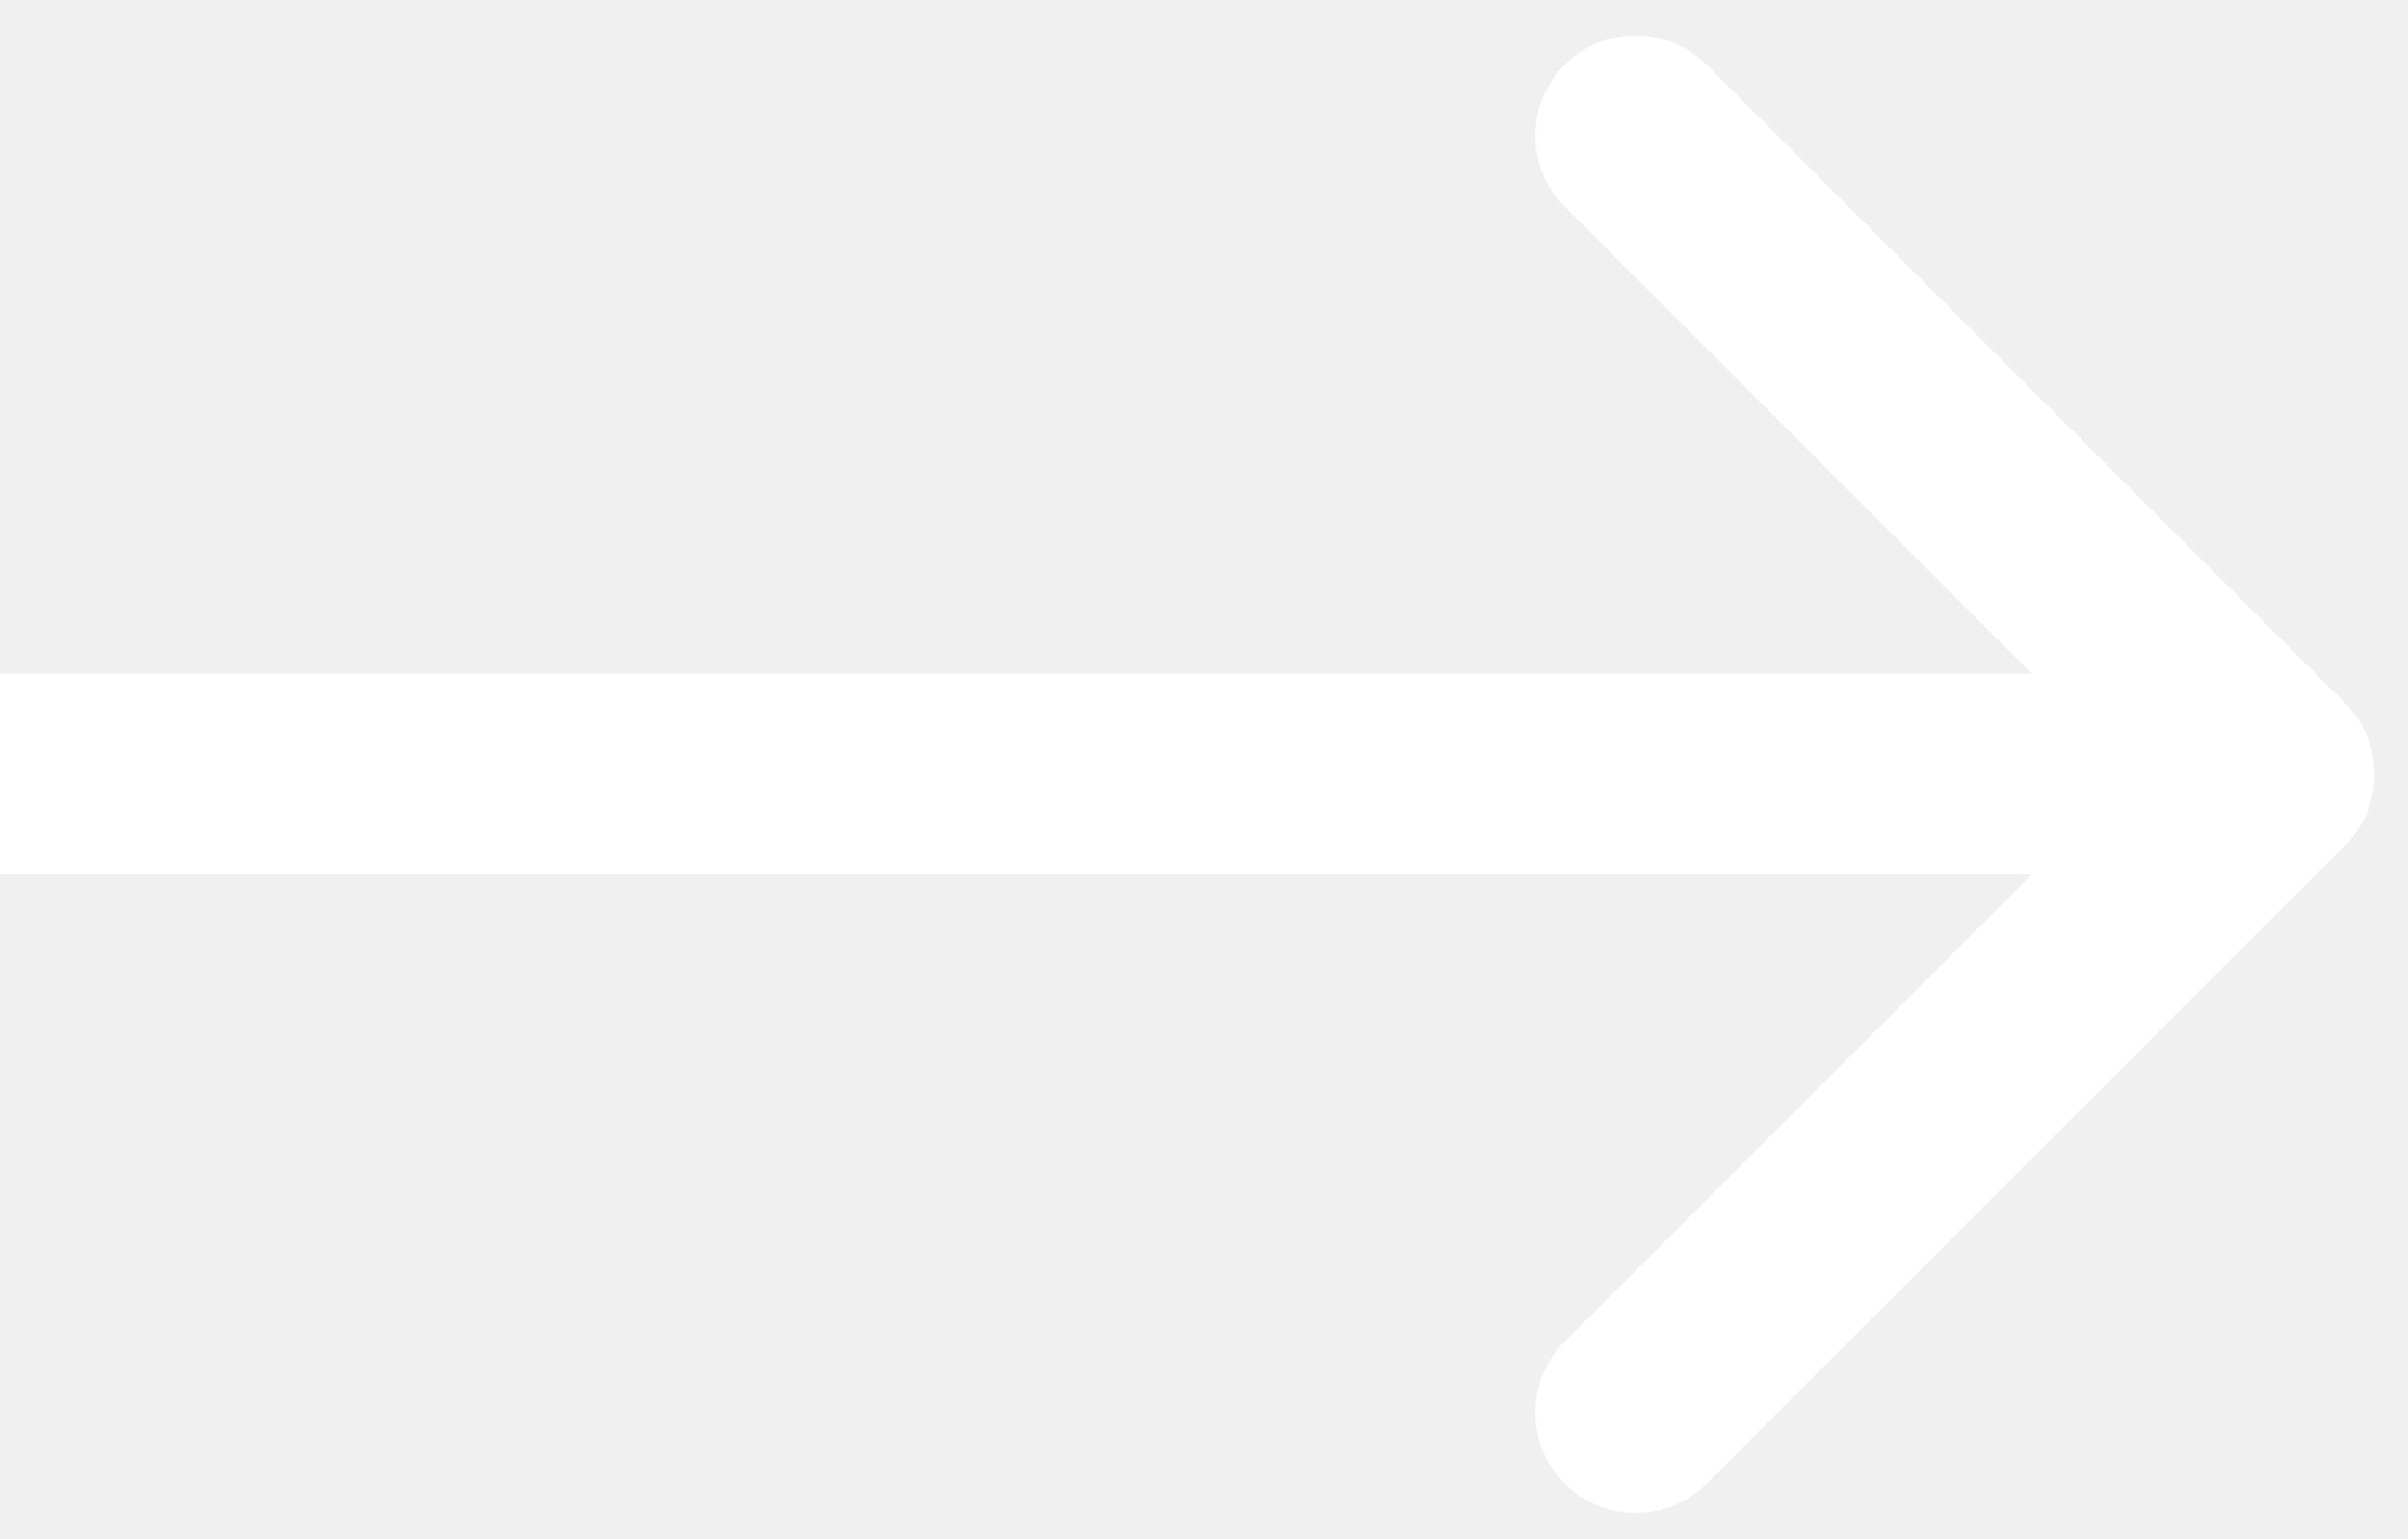
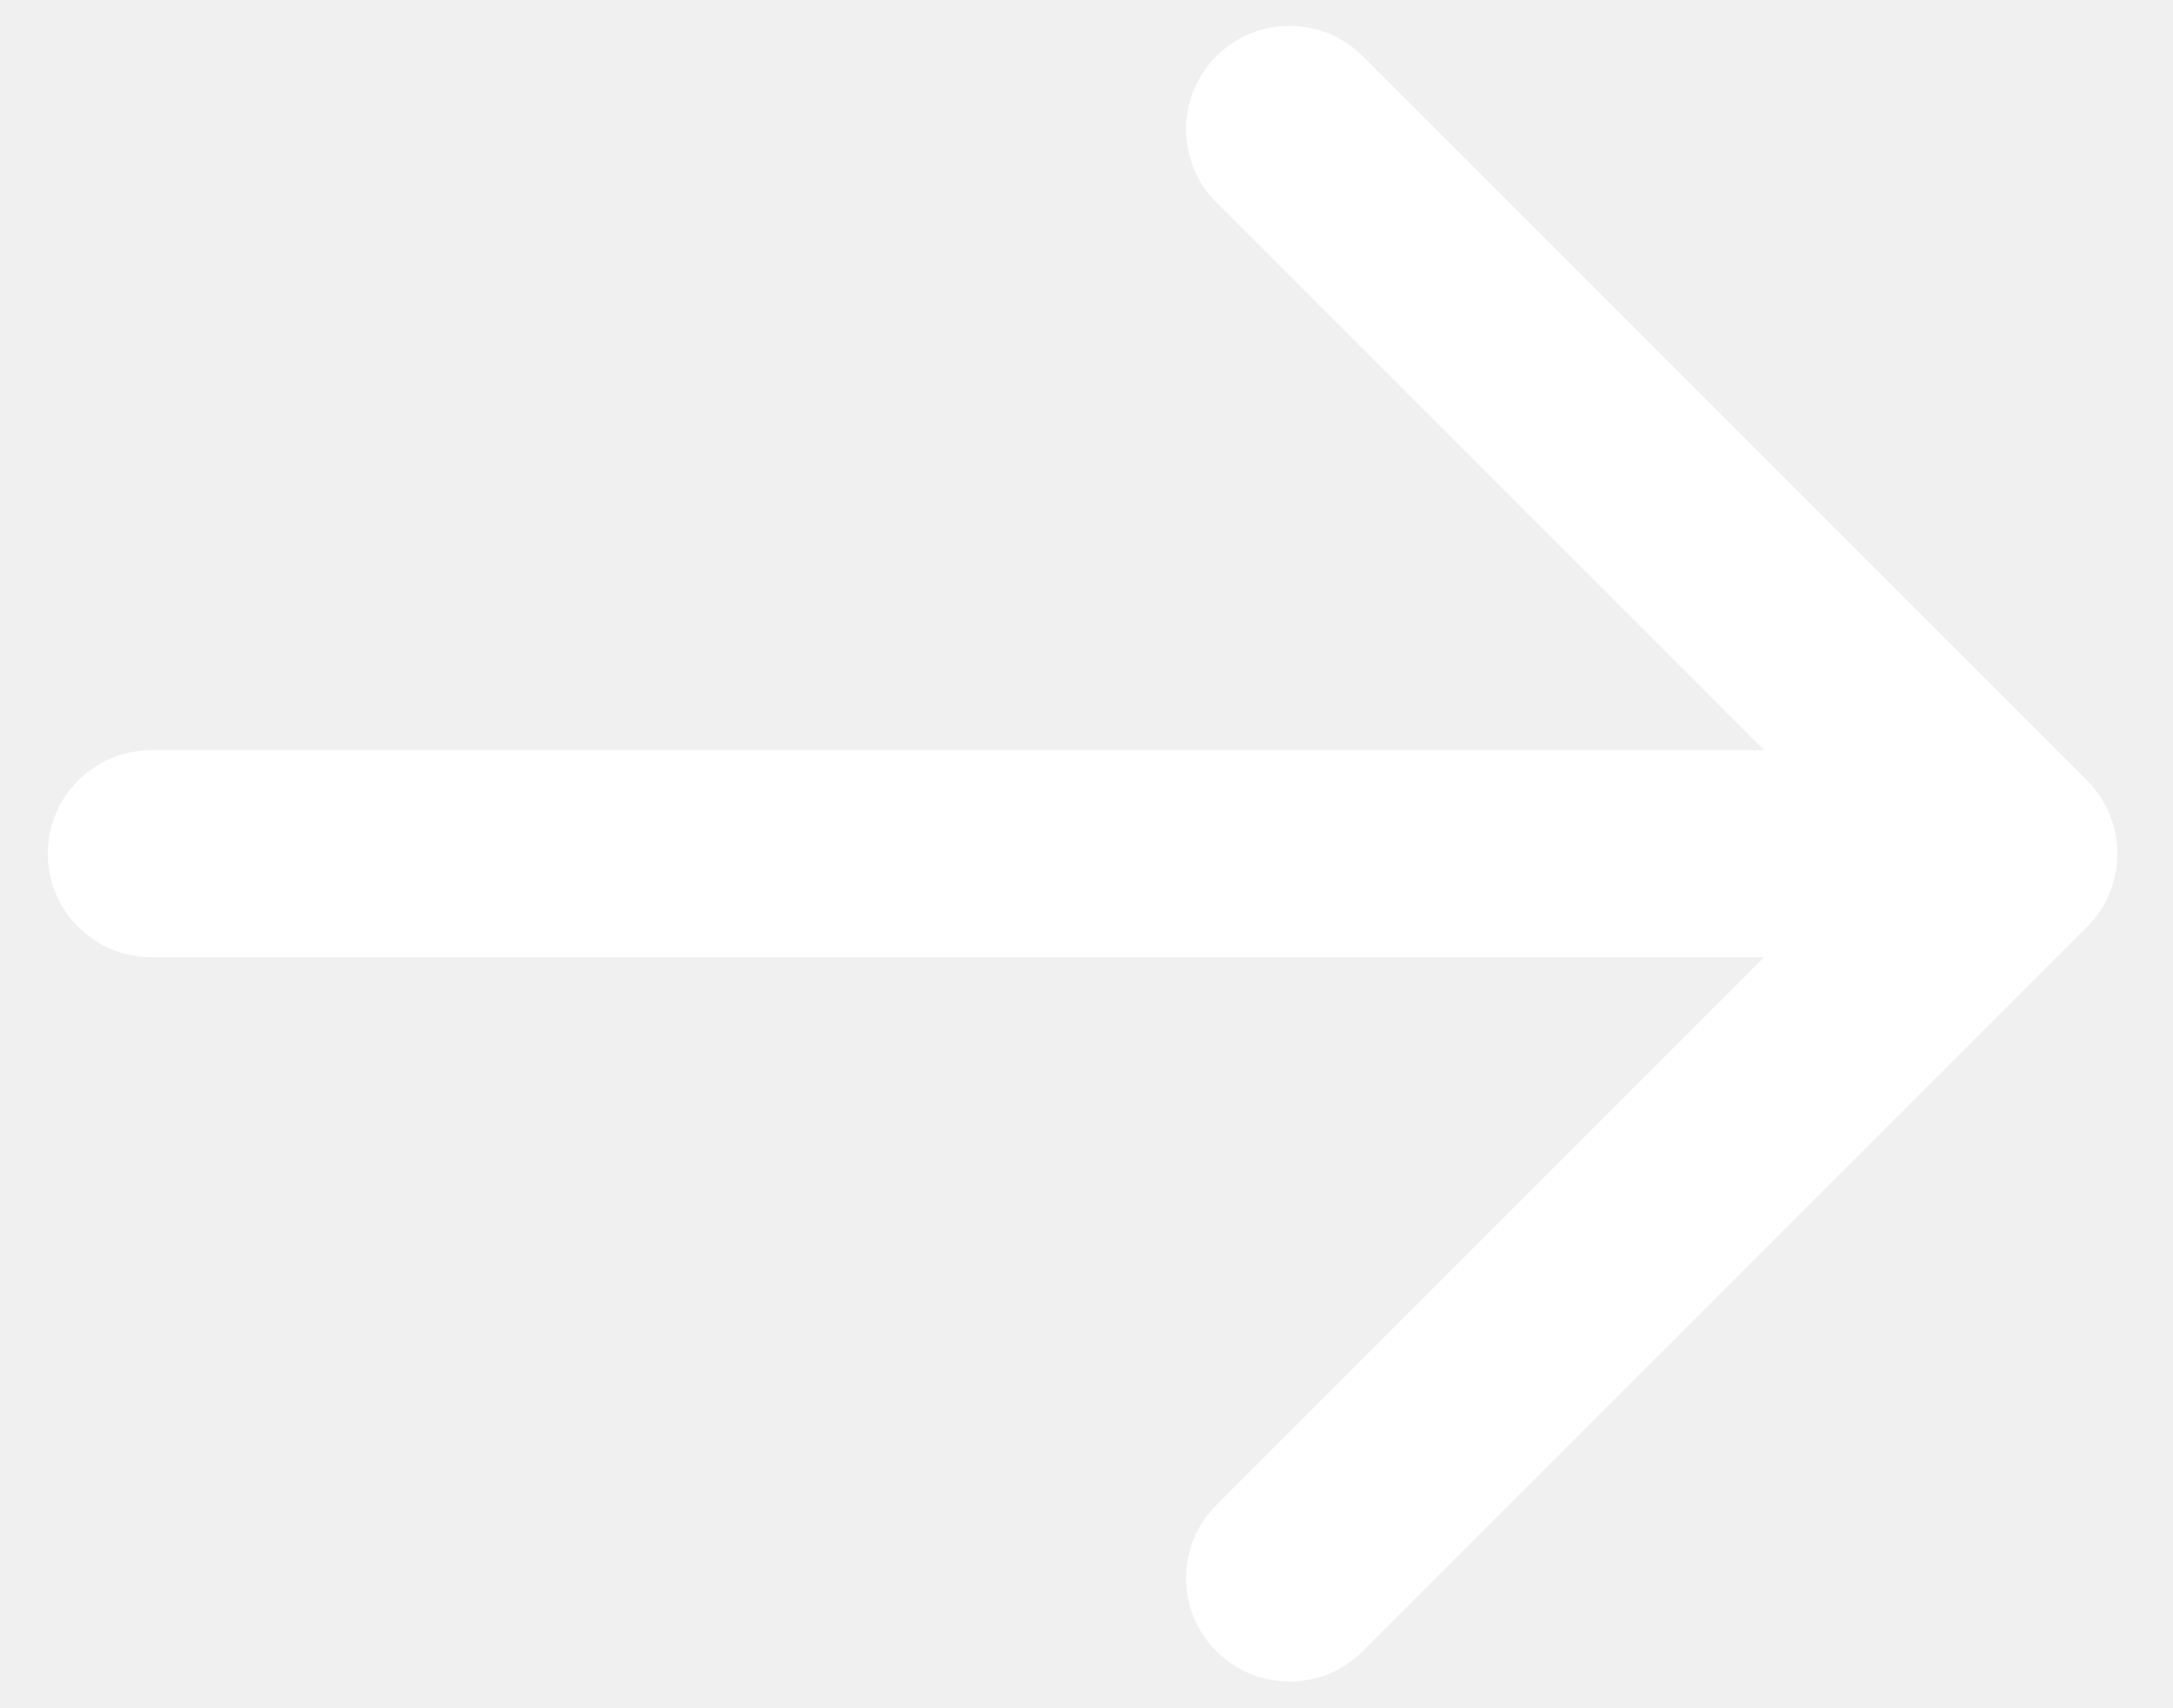
- <svg xmlns="http://www.w3.org/2000/svg" width="36" height="23" viewBox="0 0 36 23" fill="none">
-   <path d="M35.061 12.637C35.646 12.051 35.646 11.101 35.061 10.515L25.515 0.97C24.929 0.384 23.979 0.384 23.393 0.97C22.808 1.555 22.808 2.505 23.393 3.091L31.879 11.576L23.393 20.061C22.808 20.647 22.808 21.597 23.393 22.183C23.979 22.769 24.929 22.769 25.515 22.183L35.061 12.637ZM0 13.076H34V10.076H0V13.076Z" fill="white" />
+ <svg xmlns="http://www.w3.org/2000/svg" width="28" height="22" viewBox="0 0 28 22" fill="none">
+   <path fill-rule="evenodd" clip-rule="evenodd" d="M15.674 0.724C16.194 0.203 17.039 0.203 17.559 0.724L26.893 10.057C27.413 10.578 27.413 11.422 26.893 11.943L17.559 21.276C17.039 21.797 16.194 21.797 15.674 21.276C15.153 20.756 15.153 19.911 15.674 19.391L22.731 12.334H1.95C1.213 12.334 0.616 11.736 0.616 11C0.616 10.264 1.213 9.667 1.95 9.667H22.731L15.674 2.61C15.153 2.089 15.153 1.245 15.674 0.724Z" fill="white" />
</svg>
